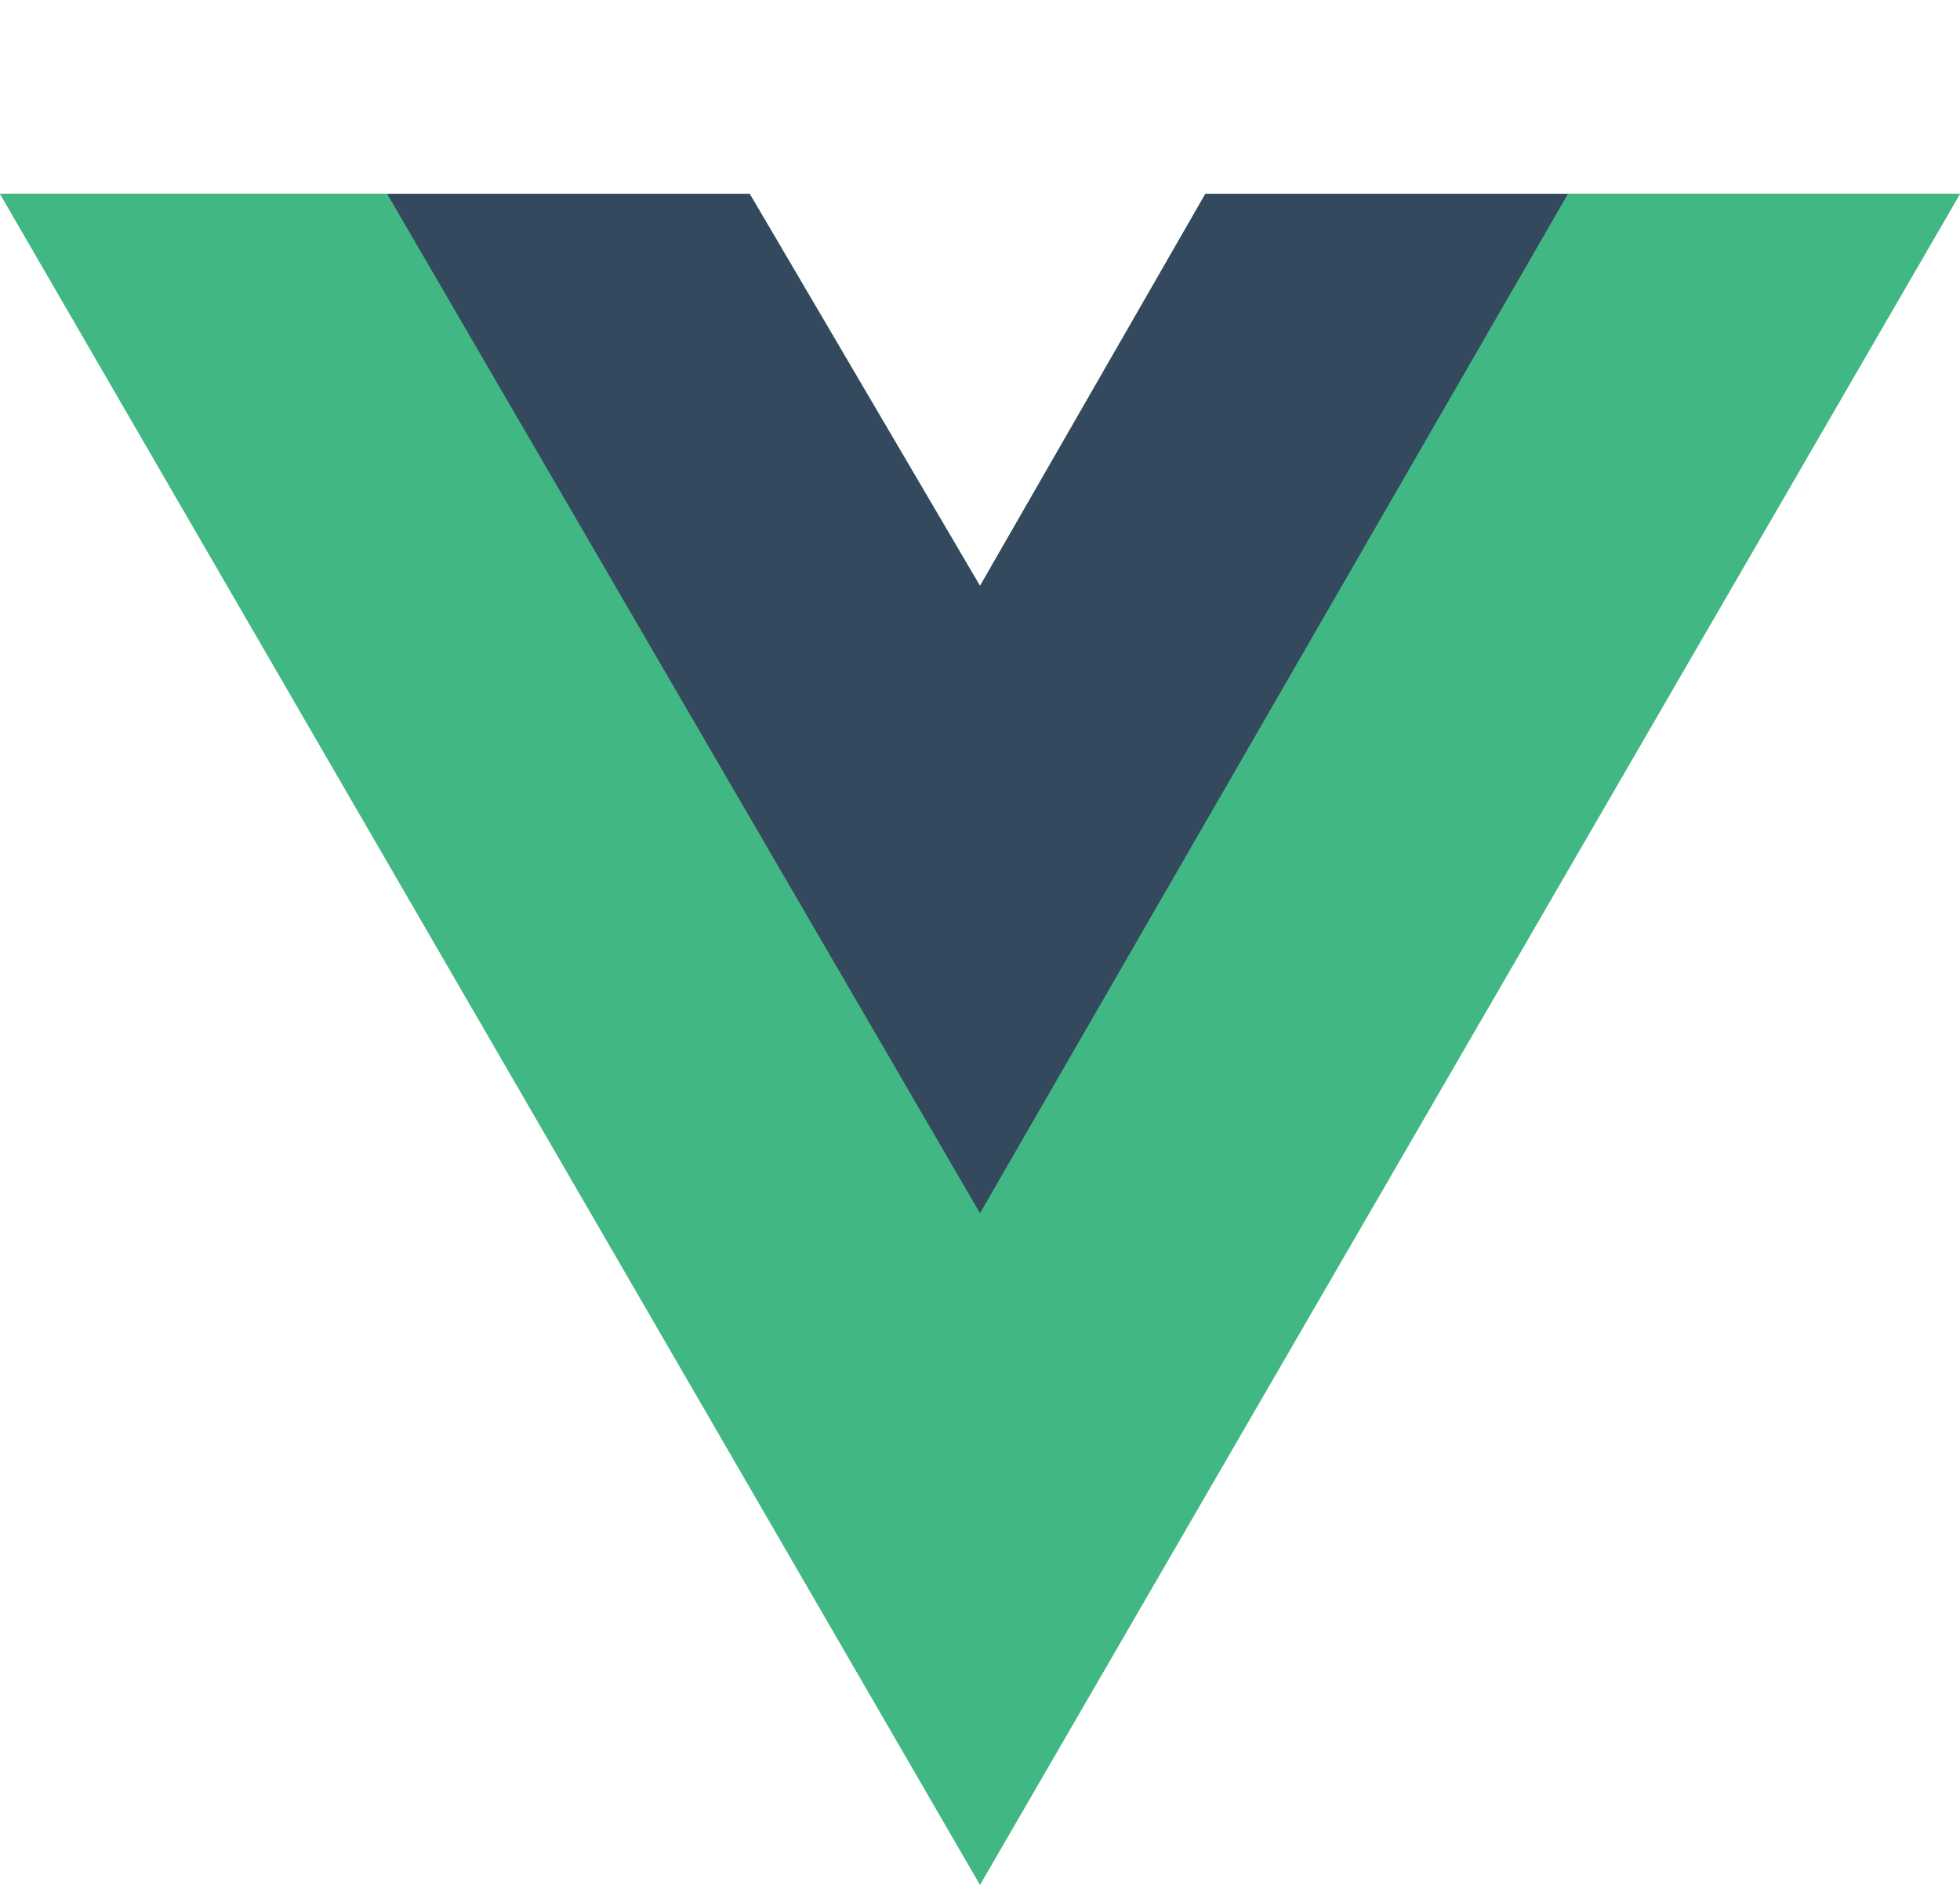
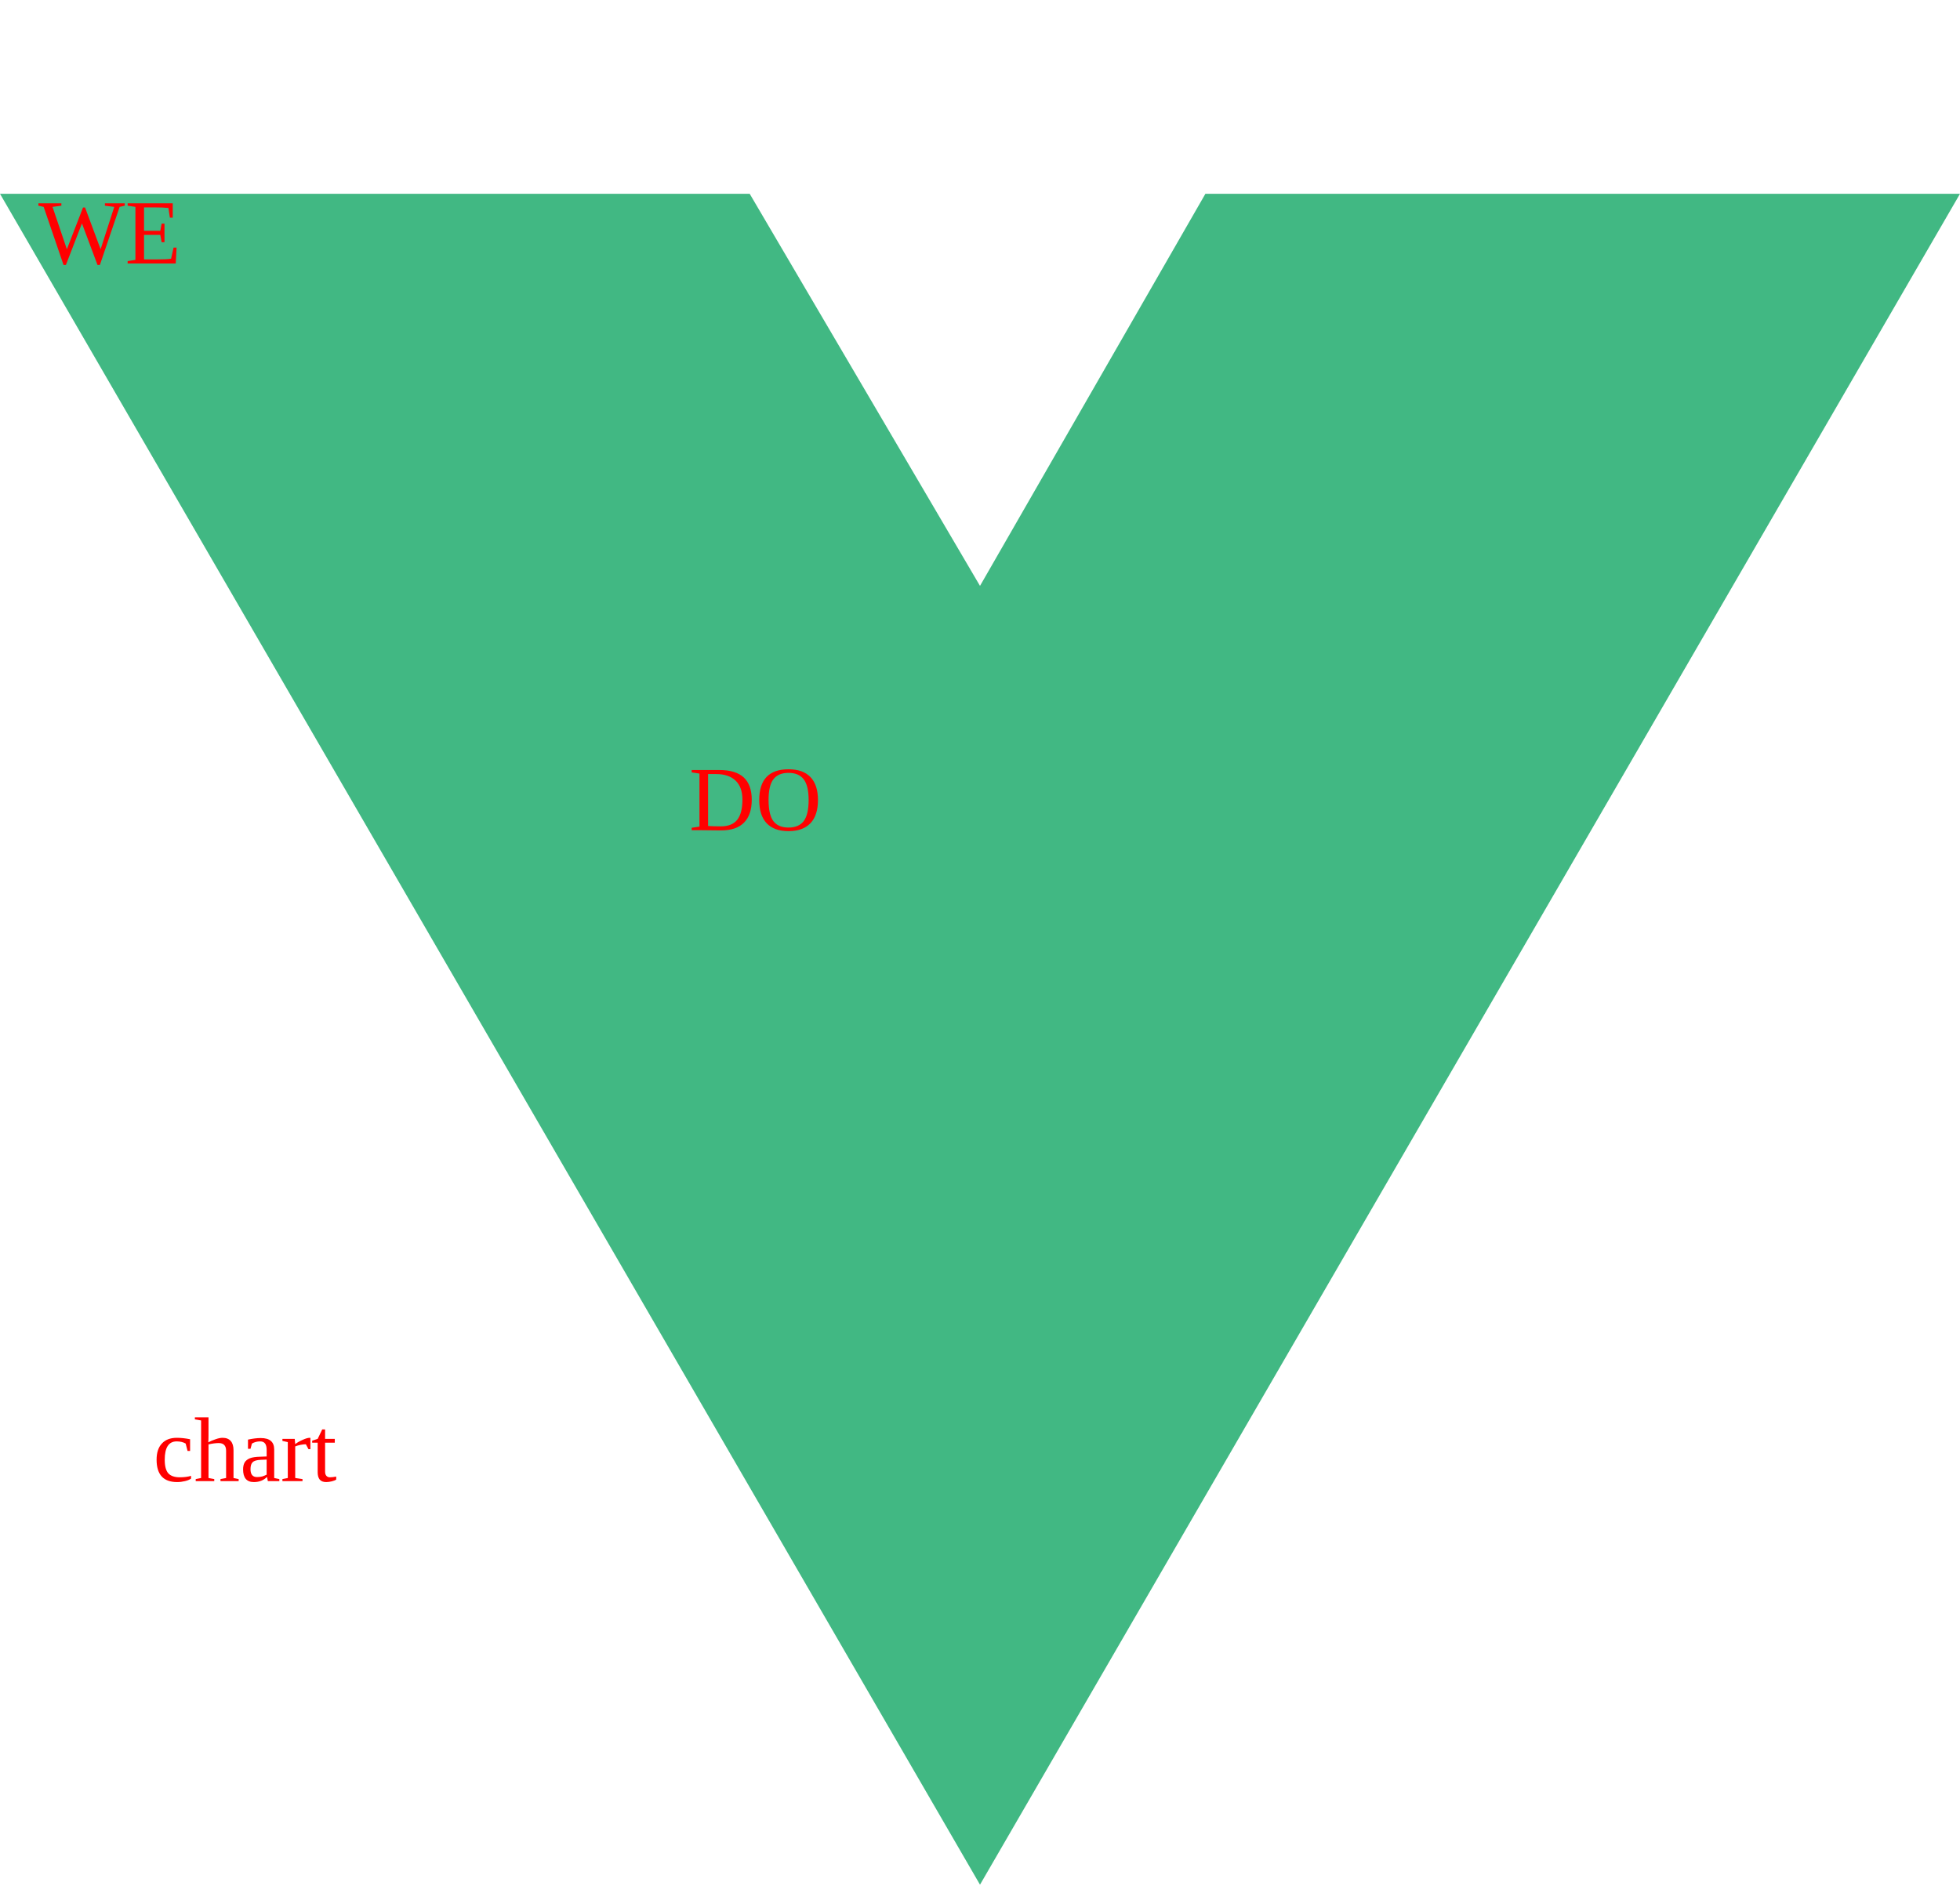
<svg xmlns="http://www.w3.org/2000/svg" aria-hidden="true" role="img" class="iconify iconify--logos" width="37.07" height="36" preserveAspectRatio="xMidYMid meet" viewBox="0 0 256 198">
  <path fill="#41B883" d="M204.8 0H256L128 220.8L0 0h97.92L128 51.2L157.44 0h47.36Z" />
-   <path fill="#41B883" d="m0 0l128 220.8L256 0h-51.2L128 132.48L50.56 0H0Z" />
-   <path fill="#35495E" d="M50.56 0L128 133.12L204.8 0h-47.36L128 51.2L97.92 0H50.56Z" />
+   <text x="5" y="1" class="small">WE</text>
+   <text x="90" y="75" class="heavy">DO</text>
+   <text x="20" y="160" class="reds">chart</text>
+   <style>
+     
+       text{
+         dominant-baseline: hanging;
+         font: bold 6rem Franklin Gothic,Cookie,  cursive;
+         fill:red;
+         stroke-width 5.5;
+         stroke-fill tomato;
+       }
+     
+   </style>
</svg>
